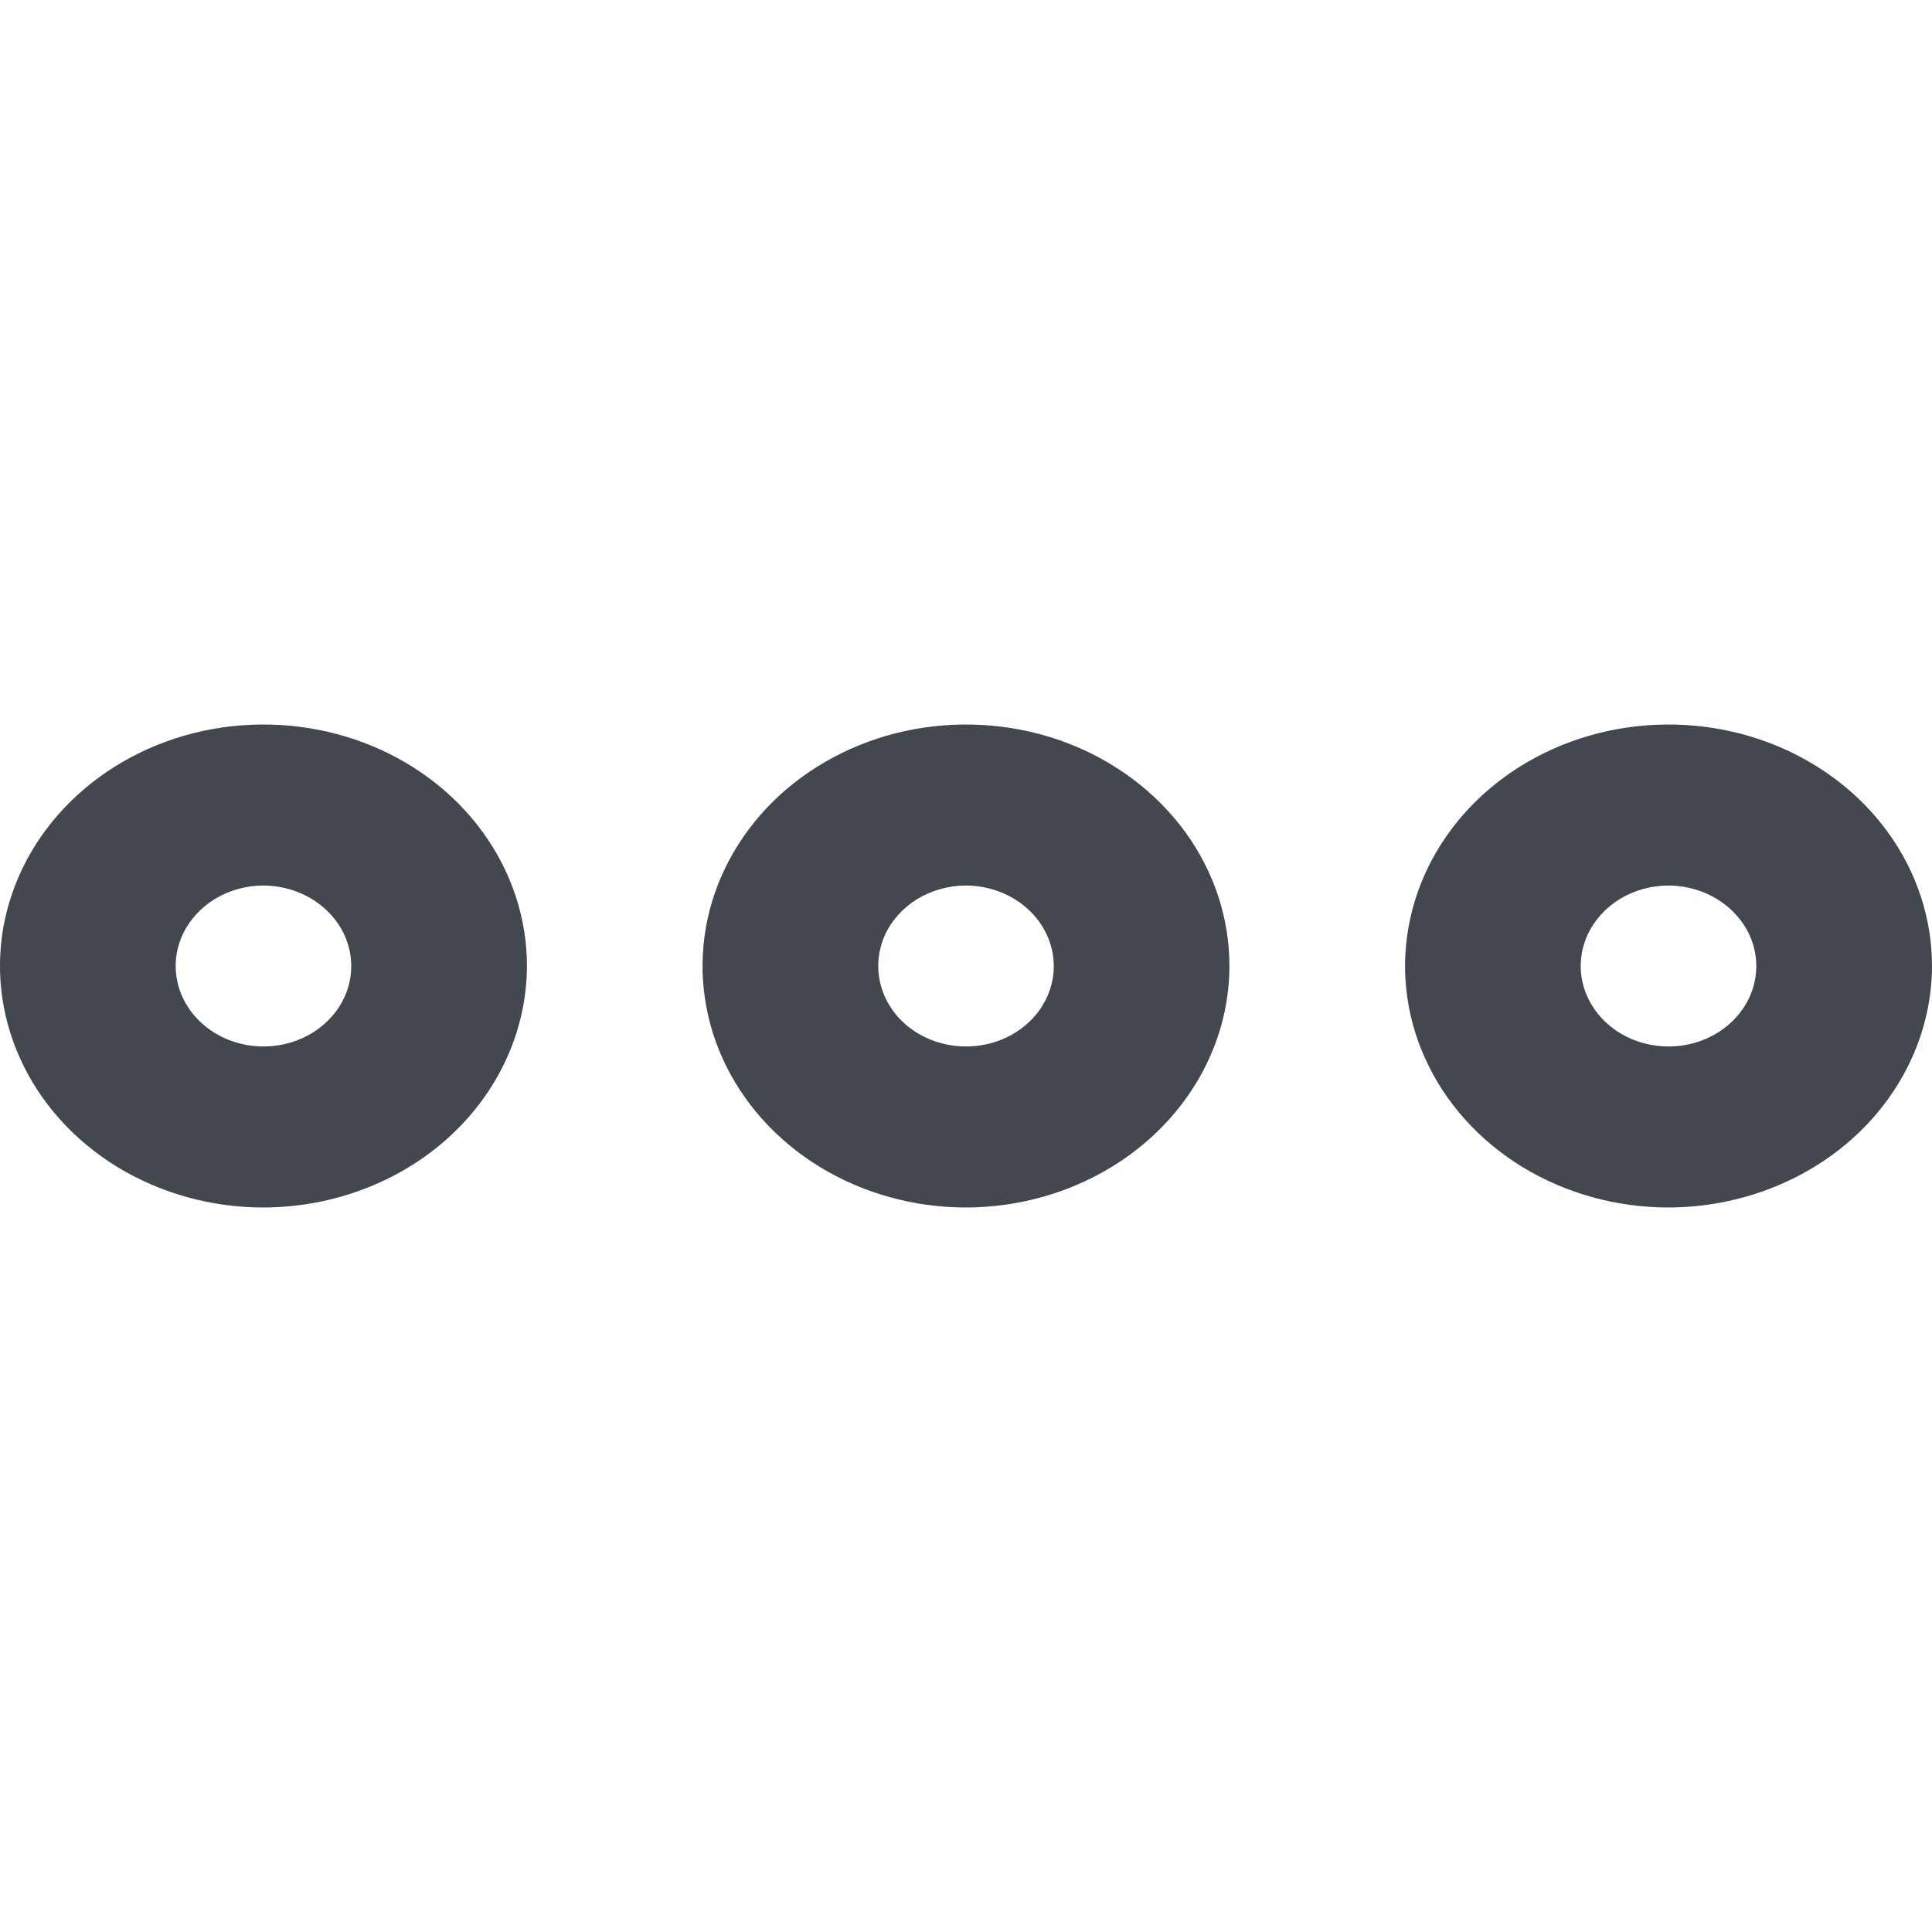
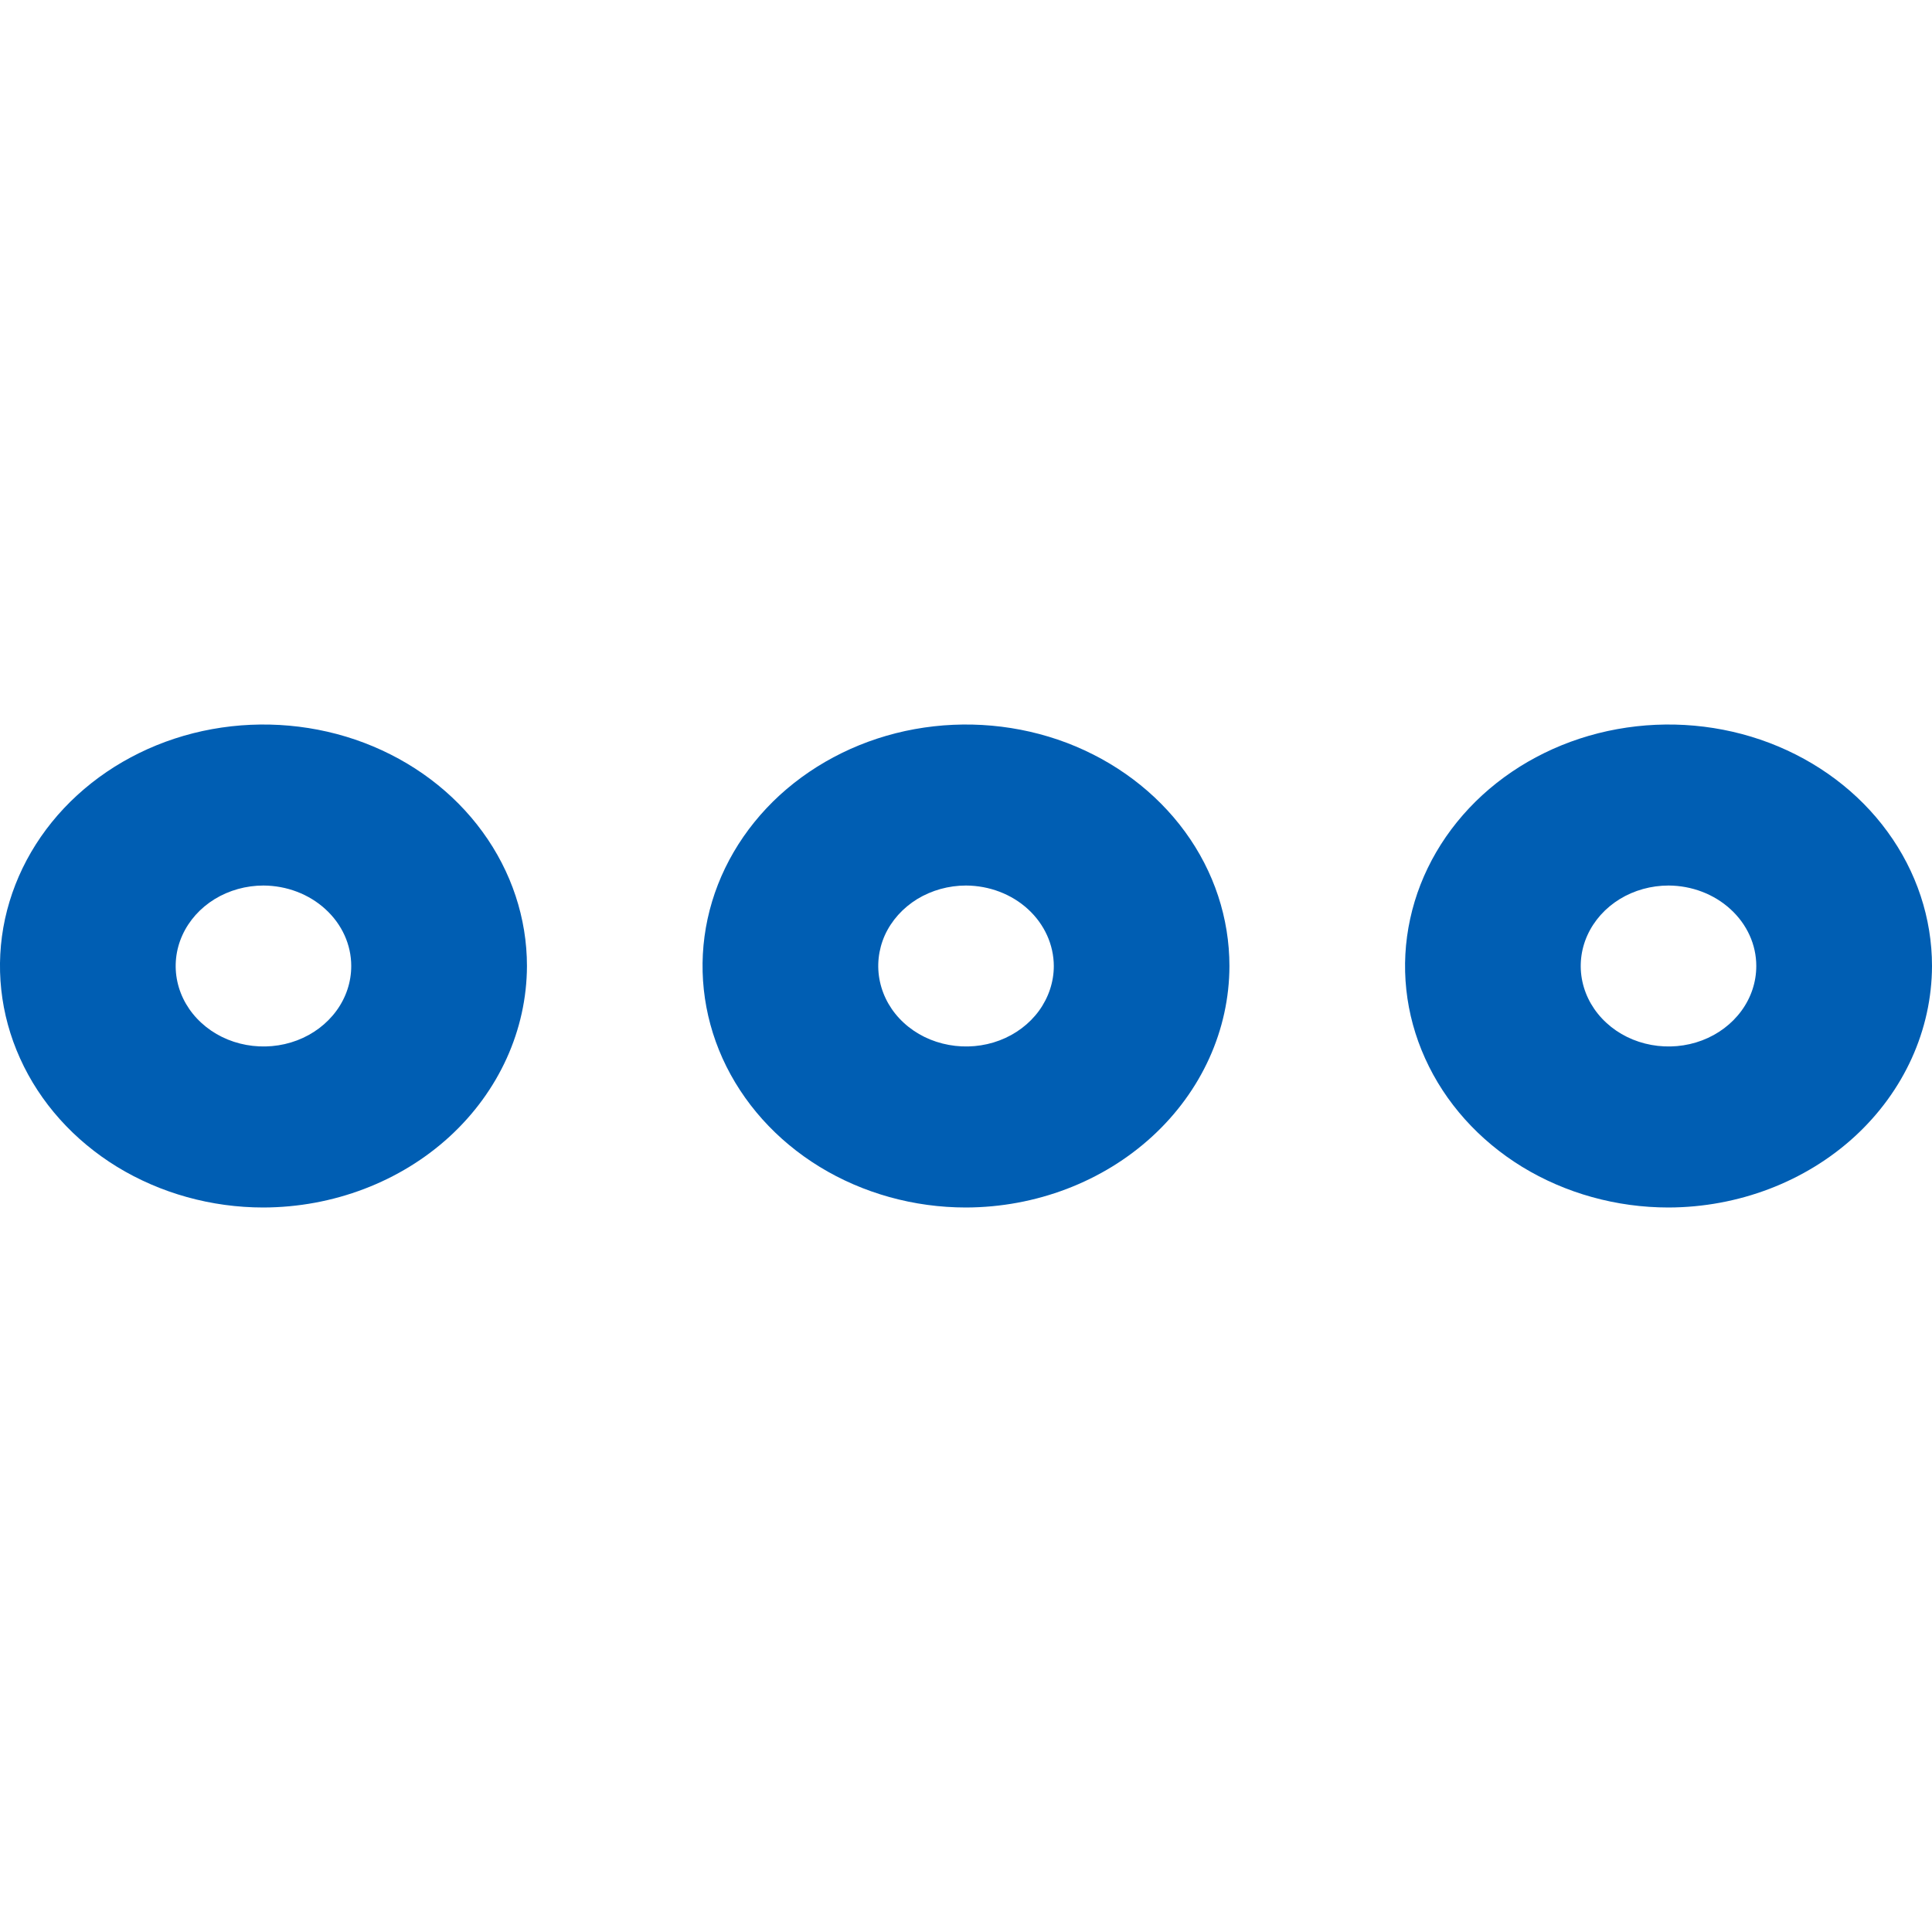
<svg xmlns="http://www.w3.org/2000/svg" width="20" height="20" viewBox="0 0 20 20" fill="none">
-   <path d="M10 12.5C9.461 12.5 8.933 12.353 8.485 12.079C8.036 11.804 7.687 11.414 7.48 10.957C7.274 10.5 7.22 9.997 7.325 9.512C7.43 9.027 7.69 8.582 8.071 8.232C8.453 7.883 8.939 7.644 9.468 7.548C9.997 7.452 10.545 7.501 11.044 7.69C11.542 7.88 11.968 8.2 12.268 8.611C12.568 9.022 12.727 9.506 12.727 10C12.726 10.662 12.438 11.297 11.926 11.766C11.415 12.234 10.723 12.498 10 12.5ZM10 9.167C9.82 9.167 9.645 9.216 9.495 9.307C9.346 9.399 9.229 9.529 9.16 9.681C9.092 9.833 9.074 10.001 9.109 10.162C9.144 10.324 9.23 10.473 9.357 10.589C9.484 10.706 9.646 10.785 9.823 10.817C9.999 10.849 10.182 10.833 10.348 10.77C10.514 10.707 10.656 10.6 10.756 10.463C10.855 10.326 10.909 10.165 10.909 10C10.908 9.779 10.812 9.568 10.642 9.412C10.472 9.256 10.241 9.168 10 9.167Z" fill="#43474E" />
-   <path d="M2.727 12.5C2.188 12.5 1.661 12.353 1.212 12.079C0.764 11.804 0.414 11.414 0.208 10.957C0.001 10.5 -0.053 9.997 0.052 9.512C0.158 9.027 0.417 8.582 0.799 8.232C1.18 7.883 1.666 7.644 2.195 7.548C2.724 7.452 3.273 7.501 3.771 7.69C4.27 7.88 4.696 8.2 4.995 8.611C5.295 9.022 5.455 9.506 5.455 10C5.453 10.662 5.165 11.297 4.654 11.766C4.143 12.234 3.45 12.498 2.727 12.5ZM2.727 9.167C2.548 9.167 2.372 9.216 2.223 9.307C2.073 9.399 1.957 9.529 1.888 9.681C1.819 9.833 1.801 10.001 1.836 10.162C1.871 10.324 1.958 10.473 2.085 10.589C2.212 10.706 2.374 10.785 2.55 10.817C2.726 10.849 2.909 10.833 3.075 10.77C3.241 10.707 3.383 10.6 3.483 10.463C3.583 10.326 3.636 10.165 3.636 10C3.636 9.779 3.54 9.568 3.369 9.412C3.199 9.256 2.968 9.168 2.727 9.167Z" fill="#43474E" />
-   <path d="M17.273 12.5C16.733 12.5 16.206 12.353 15.757 12.079C15.309 11.804 14.959 11.414 14.753 10.957C14.546 10.5 14.492 9.997 14.598 9.512C14.703 9.027 14.963 8.582 15.344 8.232C15.725 7.883 16.211 7.644 16.741 7.548C17.27 7.452 17.818 7.501 18.316 7.69C18.815 7.88 19.241 8.2 19.54 8.611C19.84 9.022 20 9.506 20 10C19.998 10.662 19.71 11.297 19.199 11.766C18.688 12.234 17.995 12.498 17.273 12.5ZM17.273 9.167C17.093 9.167 16.917 9.216 16.768 9.307C16.618 9.399 16.502 9.529 16.433 9.681C16.364 9.833 16.346 10.001 16.381 10.162C16.416 10.324 16.503 10.473 16.63 10.589C16.757 10.706 16.919 10.785 17.095 10.817C17.271 10.849 17.454 10.833 17.62 10.77C17.786 10.707 17.928 10.6 18.028 10.463C18.128 10.326 18.181 10.165 18.181 10C18.181 9.779 18.085 9.568 17.914 9.412C17.744 9.256 17.513 9.168 17.273 9.167Z" fill="#43474E" />
+   <path d="M10 12.5C9.461 12.5 8.933 12.353 8.485 12.079C8.036 11.804 7.687 11.414 7.48 10.957C7.274 10.5 7.22 9.997 7.325 9.512C7.43 9.027 7.69 8.582 8.071 8.232C8.453 7.883 8.939 7.644 9.468 7.548C9.997 7.452 10.545 7.501 11.044 7.69C11.542 7.88 11.968 8.2 12.268 8.611C12.568 9.022 12.727 9.506 12.727 10C12.726 10.662 12.438 11.297 11.926 11.766C11.415 12.234 10.723 12.498 10 12.5ZM10 9.167C9.82 9.167 9.645 9.216 9.495 9.307C9.346 9.399 9.229 9.529 9.16 9.681C9.092 9.833 9.074 10.001 9.109 10.162C9.144 10.324 9.23 10.473 9.357 10.589C9.484 10.706 9.646 10.785 9.823 10.817C9.999 10.849 10.182 10.833 10.348 10.77C10.514 10.707 10.656 10.6 10.756 10.463C10.855 10.326 10.909 10.165 10.909 10C10.908 9.779 10.812 9.568 10.642 9.412C10.472 9.256 10.241 9.168 10 9.167Z" fill="#005EB3" />
+   <path d="M2.727 12.5C2.188 12.5 1.661 12.353 1.212 12.079C0.764 11.804 0.414 11.414 0.208 10.957C0.001 10.5 -0.053 9.997 0.052 9.512C0.158 9.027 0.417 8.582 0.799 8.232C1.18 7.883 1.666 7.644 2.195 7.548C2.724 7.452 3.273 7.501 3.771 7.69C4.27 7.88 4.696 8.2 4.995 8.611C5.295 9.022 5.455 9.506 5.455 10C5.453 10.662 5.165 11.297 4.654 11.766C4.143 12.234 3.45 12.498 2.727 12.5ZM2.727 9.167C2.548 9.167 2.372 9.216 2.223 9.307C2.073 9.399 1.957 9.529 1.888 9.681C1.819 9.833 1.801 10.001 1.836 10.162C1.871 10.324 1.958 10.473 2.085 10.589C2.212 10.706 2.374 10.785 2.55 10.817C2.726 10.849 2.909 10.833 3.075 10.77C3.241 10.707 3.383 10.6 3.483 10.463C3.583 10.326 3.636 10.165 3.636 10C3.636 9.779 3.54 9.568 3.369 9.412C3.199 9.256 2.968 9.168 2.727 9.167Z" fill="#005EB3" />
+   <path d="M17.273 12.5C16.733 12.5 16.206 12.353 15.757 12.079C15.309 11.804 14.959 11.414 14.753 10.957C14.546 10.5 14.492 9.997 14.598 9.512C14.703 9.027 14.963 8.582 15.344 8.232C15.725 7.883 16.211 7.644 16.741 7.548C17.27 7.452 17.818 7.501 18.316 7.69C18.815 7.88 19.241 8.2 19.54 8.611C19.84 9.022 20 9.506 20 10C19.998 10.662 19.71 11.297 19.199 11.766C18.688 12.234 17.995 12.498 17.273 12.5ZM17.273 9.167C17.093 9.167 16.917 9.216 16.768 9.307C16.618 9.399 16.502 9.529 16.433 9.681C16.364 9.833 16.346 10.001 16.381 10.162C16.416 10.324 16.503 10.473 16.63 10.589C16.757 10.706 16.919 10.785 17.095 10.817C17.271 10.849 17.454 10.833 17.62 10.77C17.786 10.707 17.928 10.6 18.028 10.463C18.128 10.326 18.181 10.165 18.181 10C18.181 9.779 18.085 9.568 17.914 9.412C17.744 9.256 17.513 9.168 17.273 9.167Z" fill="#005EB3" />
</svg>
